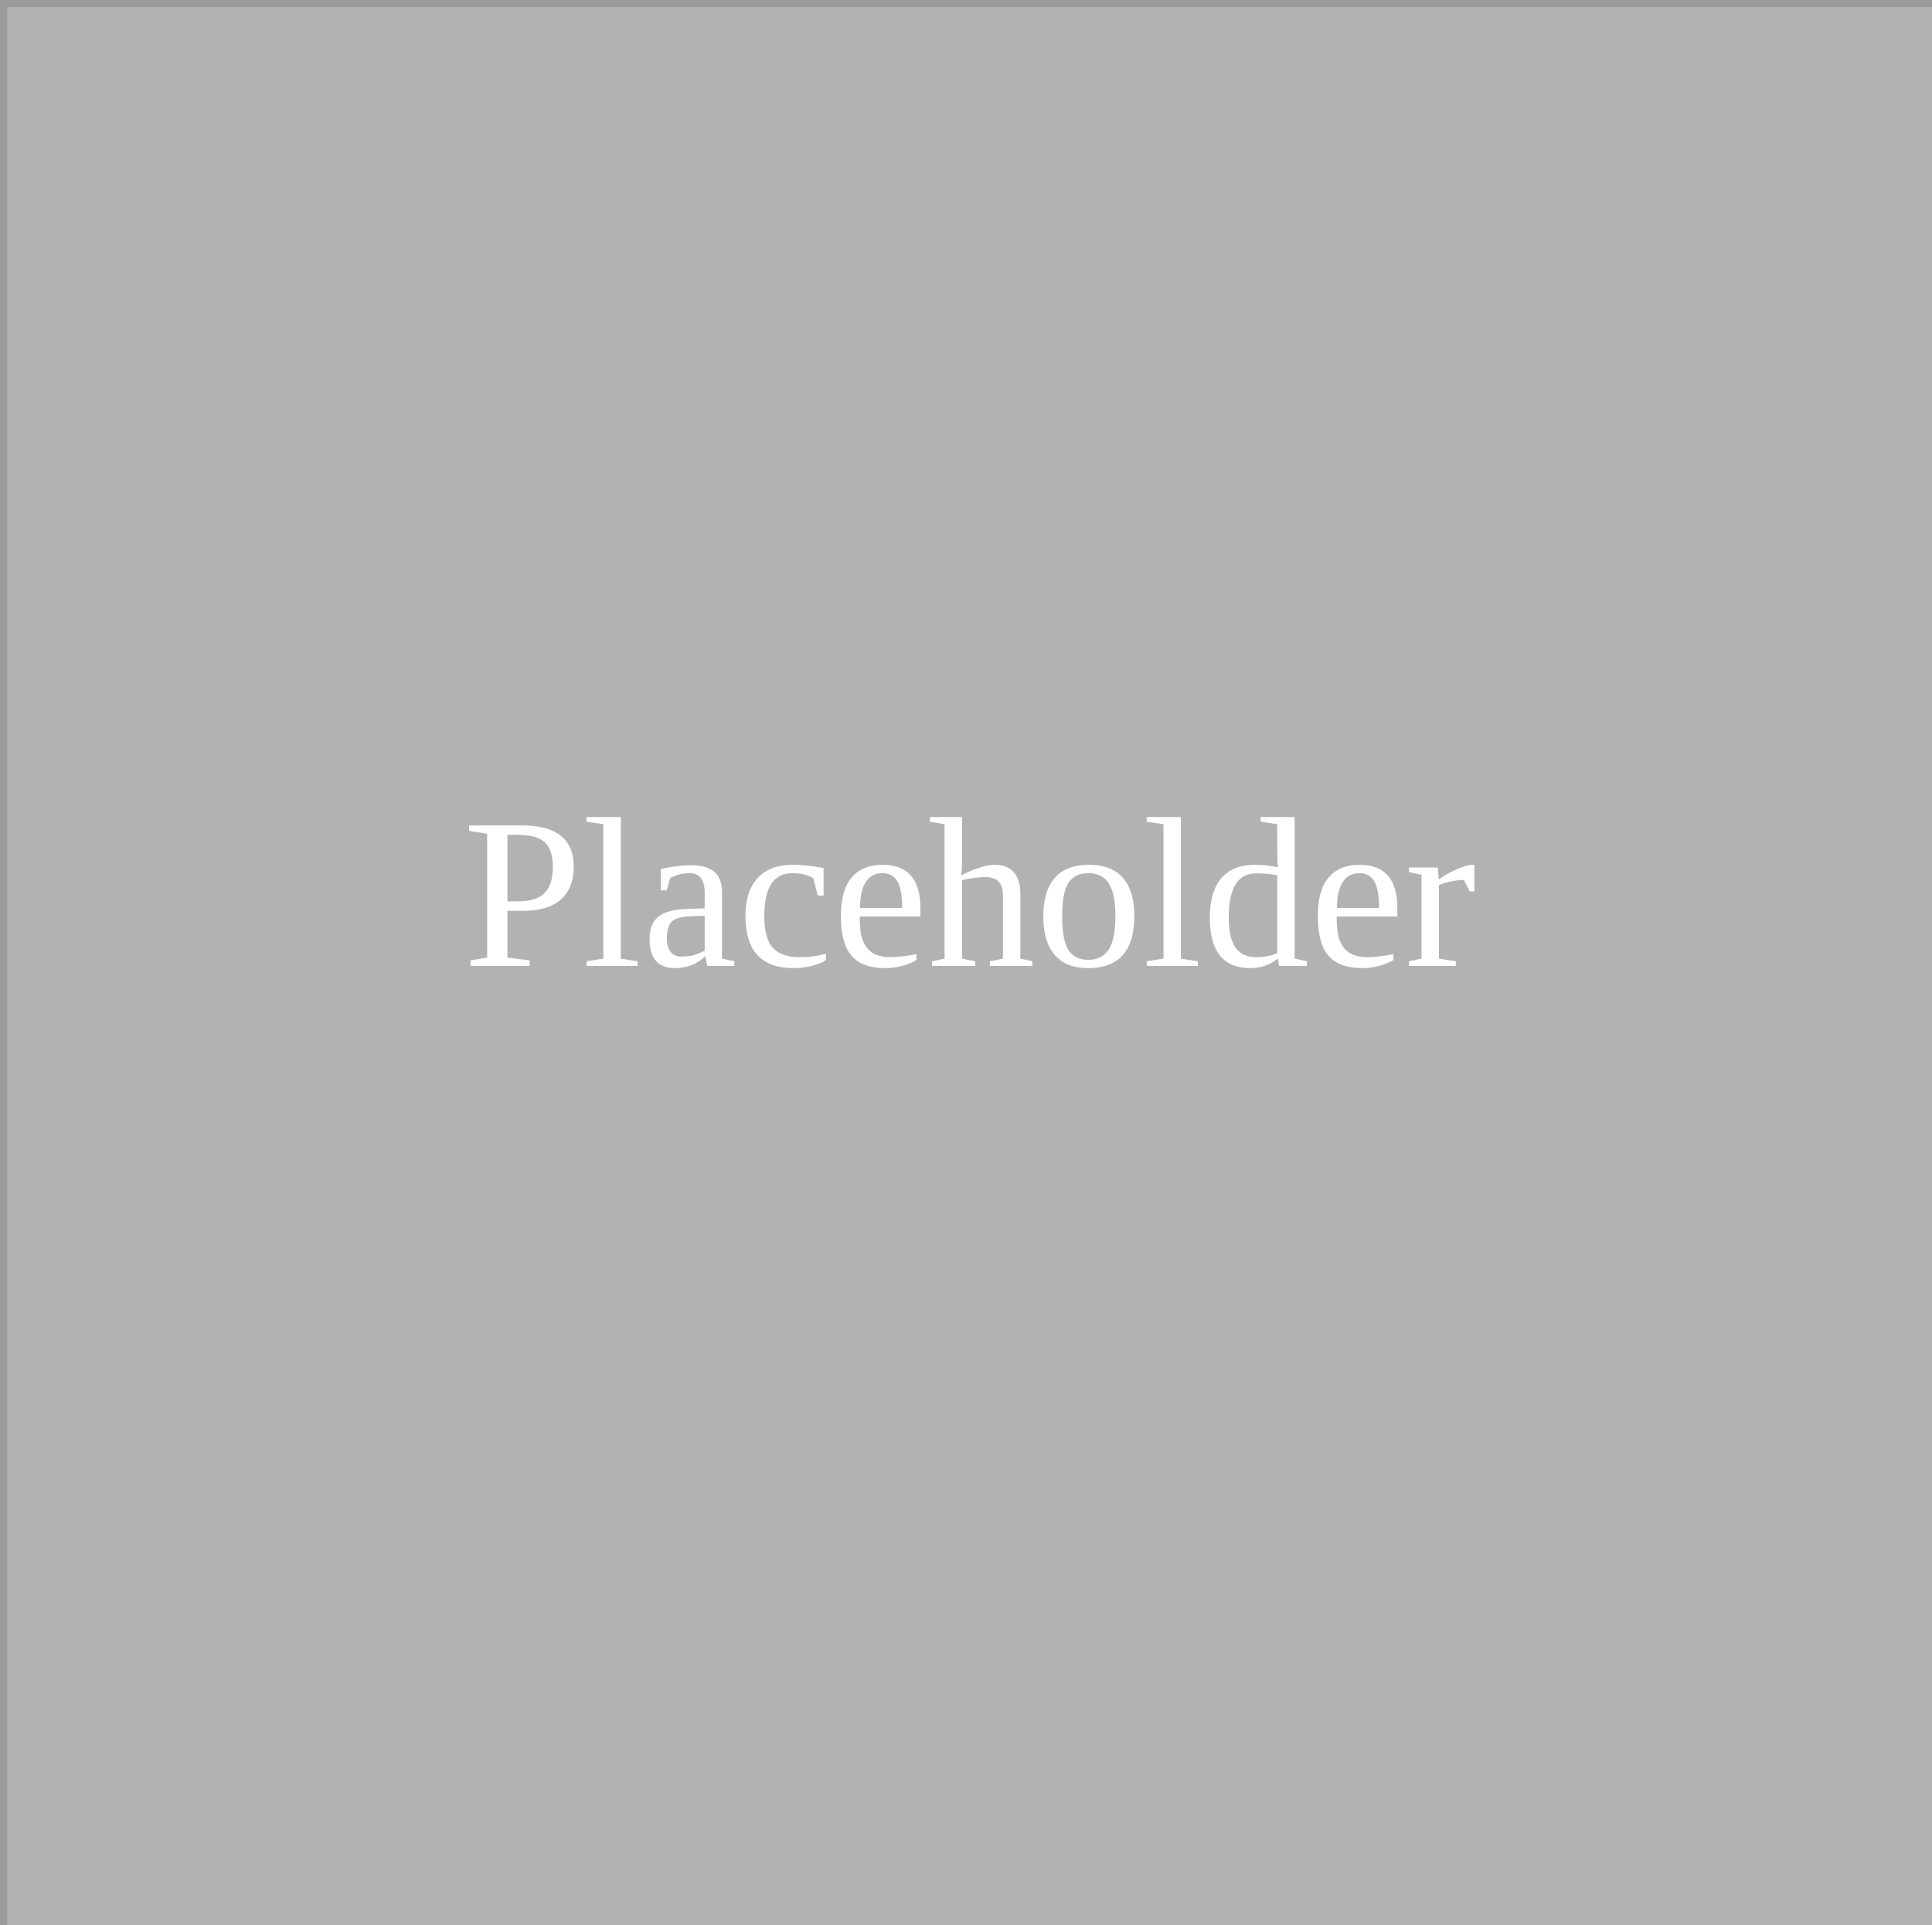
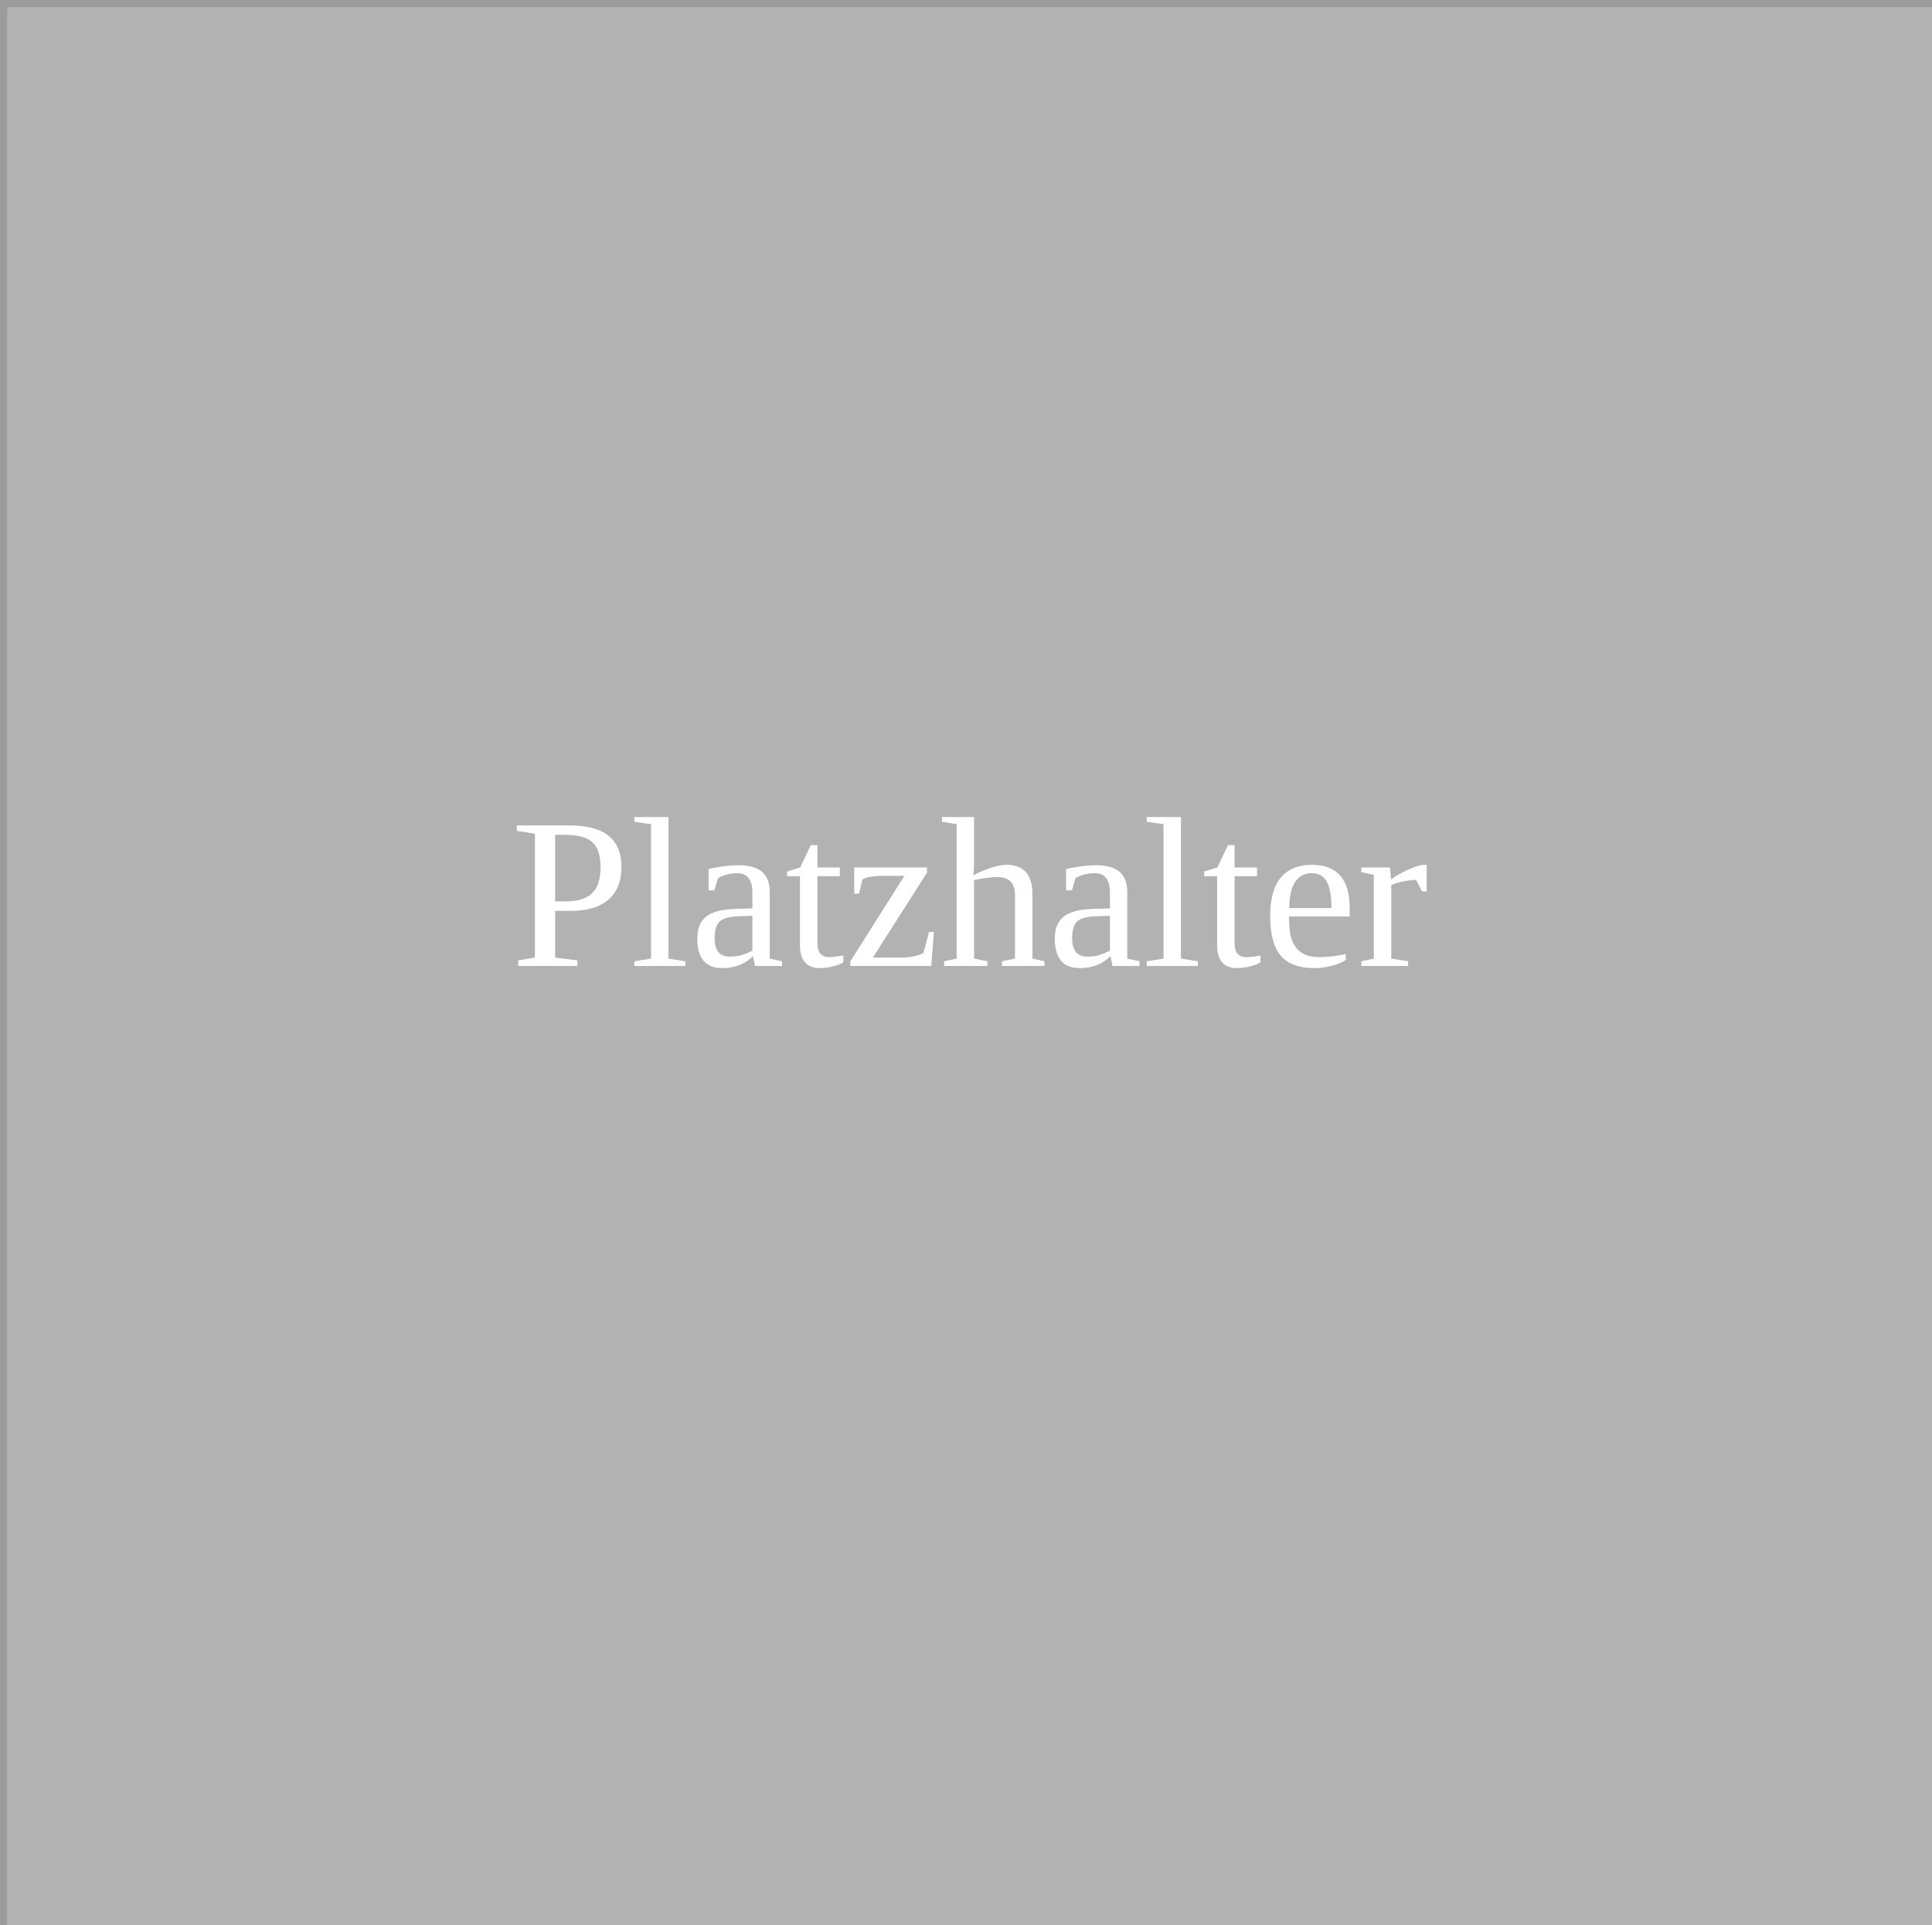
<svg xmlns="http://www.w3.org/2000/svg" version="1.1" width="270px" height="269px" viewBox="-0.5 -0.5 270 269">
  <defs />
  <g>
    <rect x="0" y="0" width="400" height="400" fill="#b2b2b2" stroke="#9b9b9b" pointer-events="none" />
-     <text x="50%" y="50%" text-anchor="middle" fill="#ffffff" font-size="30">Placeholder</text>
+     <text x="50%" y="50%" text-anchor="middle" fill="#ffffff" font-size="30">Platzhalter</text>
  </g>
</svg>
